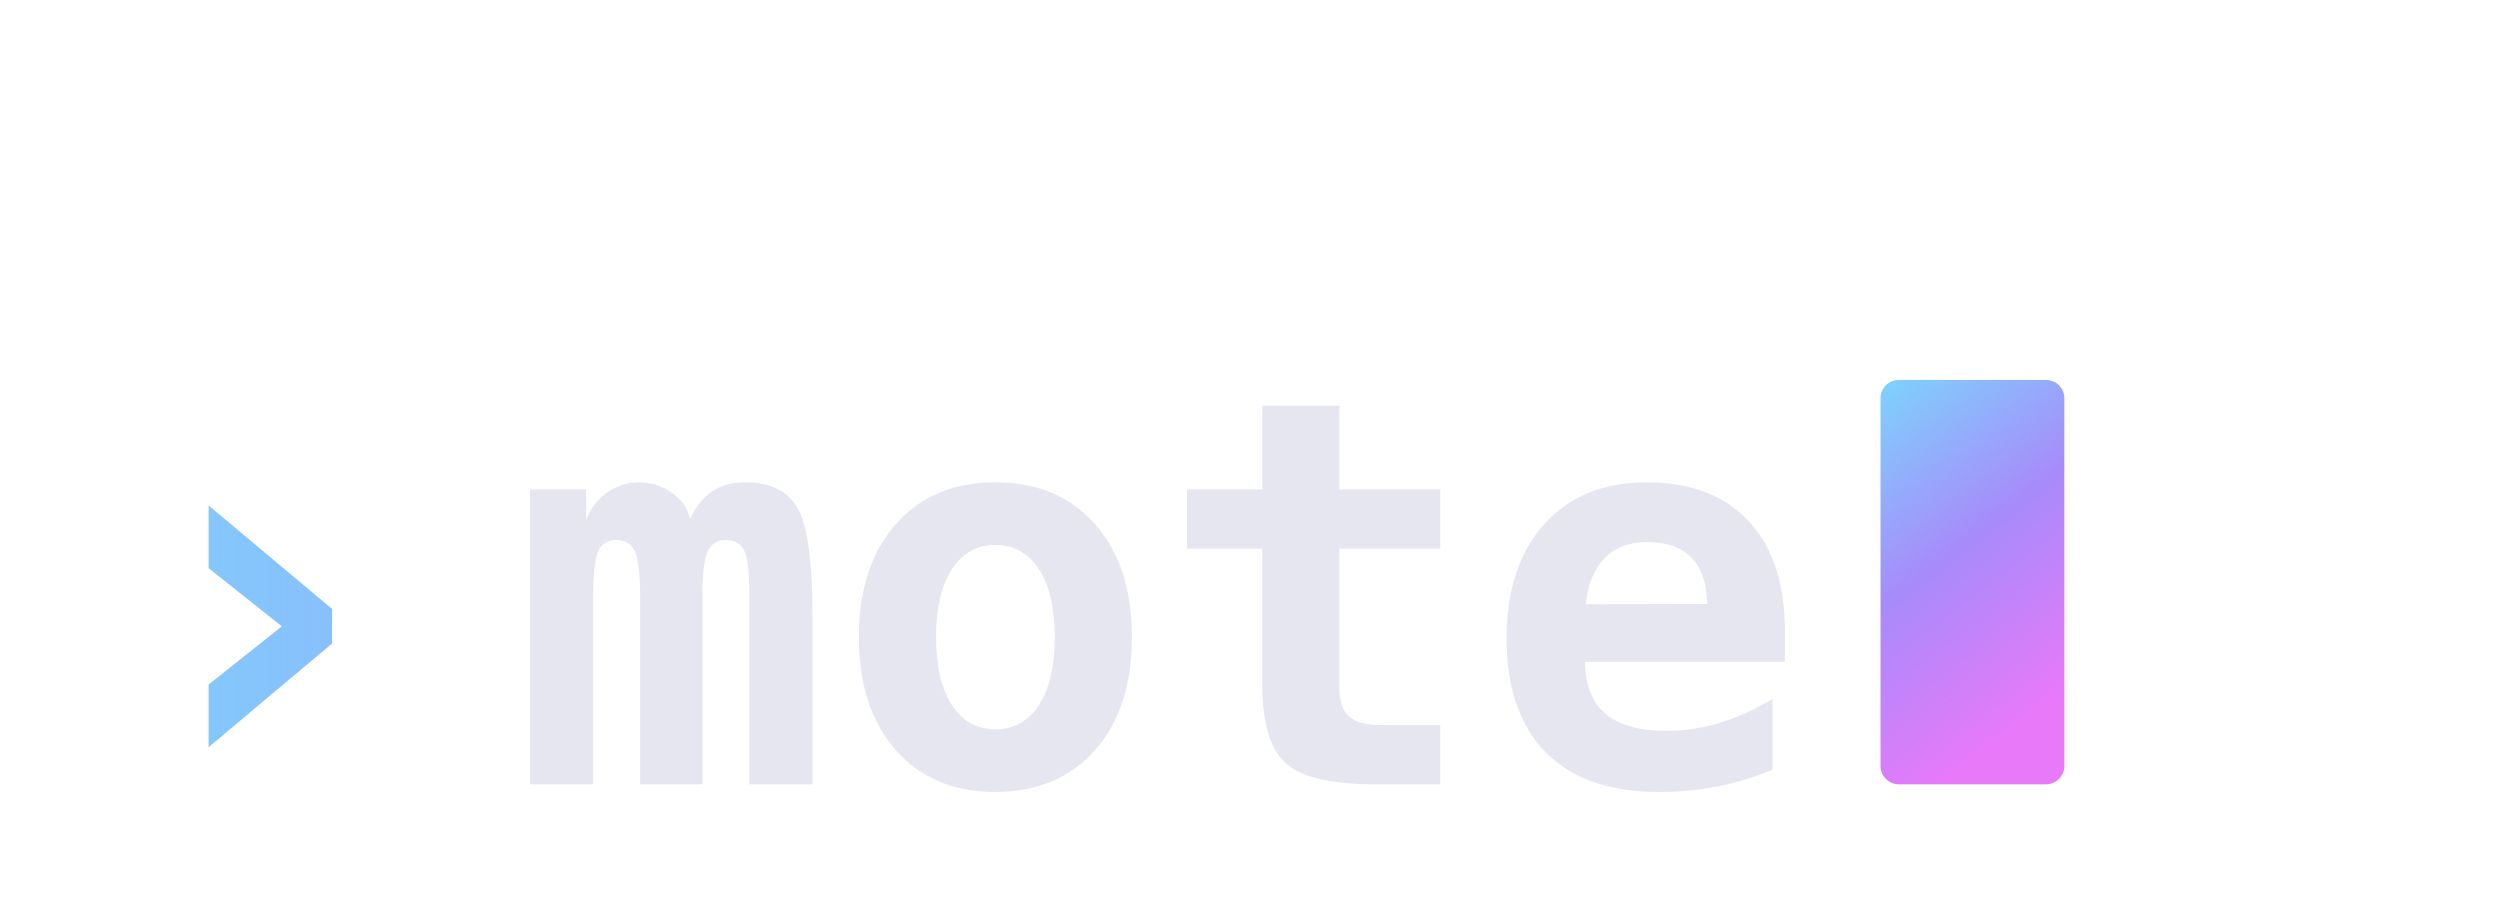
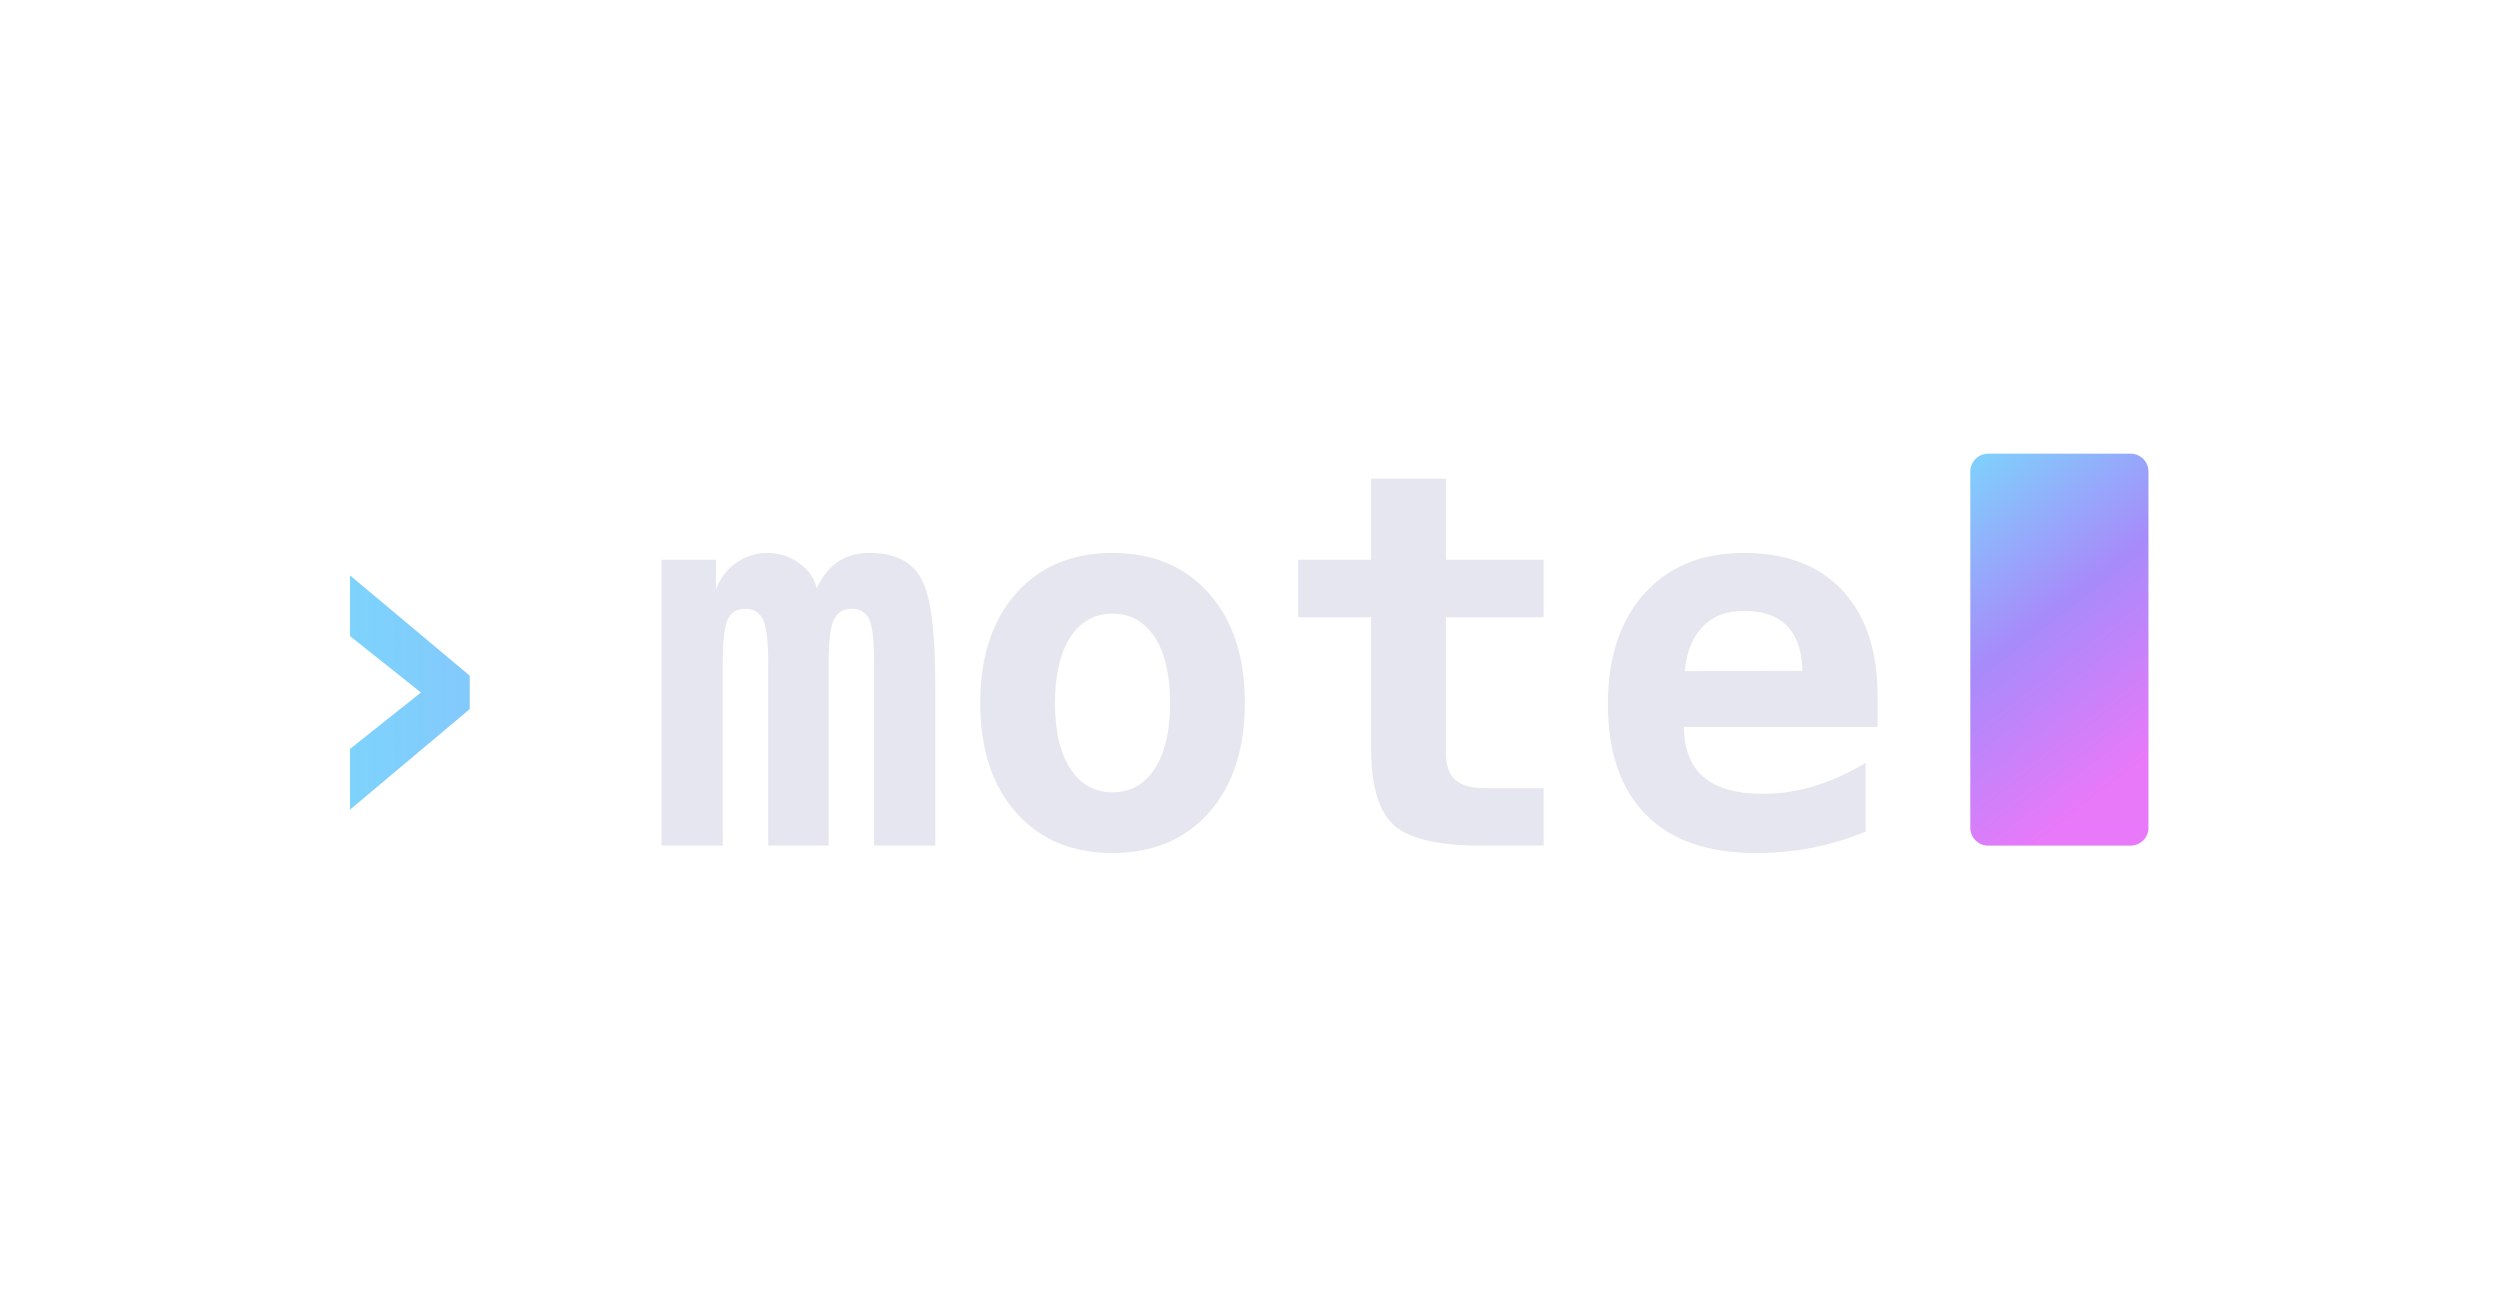
- <svg xmlns="http://www.w3.org/2000/svg" viewBox="0 0 408 150" width="408" height="150" role="img" aria-label="mote">
+ <svg xmlns="http://www.w3.org/2000/svg" viewBox="0 0 421 220" width="421" height="220" role="img" aria-label="mote">
  <defs>
-     <linearGradient id="word" gradientUnits="userSpaceOnUse" x1="0" y1="0" x2="408" y2="0">
+     <linearGradient id="word" gradientUnits="userSpaceOnUse" x1="18.0" y1="0" x2="320.9" y2="0">
      <stop offset="0" stop-color="#7dd3fc" />
      <stop offset="0.5" stop-color="#a78bfa" />
      <stop offset="1" stop-color="#e879f9" />
    </linearGradient>
    <linearGradient id="cursor" x1="0" y1="0" x2="0.35" y2="1">
      <stop offset="0" stop-color="#7dd3fc" />
      <stop offset="0.5" stop-color="#a78bfa" />
      <stop offset="1" stop-color="#e879f9" />
    </linearGradient>
  </defs>
-   <path d="M34.047 82.496 54.199 99.383V105.012L34.047 121.941V111.715L45.992 102.219L34.047 92.723Z" fill="url(#word)" />
-   <path d="M112.629 84.688Q114.047 81.637 116.238 80.176Q118.43 78.715 121.609 78.715Q127.84 78.715 130.225 83.012Q132.609 87.309 132.609 100.887V128.0H122.297V97.105Q122.297 91.734 121.48 89.93Q120.664 88.125 118.516 88.125Q116.367 88.125 115.508 89.973Q114.648 91.82 114.648 97.105V128.0H104.465V97.105Q104.465 91.82 103.605 89.973Q102.746 88.125 100.598 88.125Q98.449 88.125 97.633 89.93Q96.816 91.734 96.816 97.105V128.0H86.504V79.875H95.656V84.859Q96.73 82.023 99.094 80.369Q101.457 78.715 104.379 78.715Q107.301 78.715 109.707 80.455Q112.113 82.195 112.629 84.688ZM162.43 88.941Q157.918 88.941 155.34 92.916Q152.762 96.891 152.762 103.98Q152.762 111.07 155.34 115.045Q157.918 119.02 162.43 119.02Q166.984 119.02 169.562 115.045Q172.141 111.07 172.141 103.98Q172.141 96.891 169.562 92.916Q166.984 88.941 162.43 88.941ZM140.172 103.98Q140.172 92.336 146.209 85.525Q152.246 78.715 162.43 78.715Q172.656 78.715 178.693 85.525Q184.73 92.336 184.73 103.98Q184.73 115.625 178.693 122.436Q172.656 129.246 162.43 129.246Q152.246 129.246 146.209 122.436Q140.172 115.625 140.172 103.98ZM218.59 66.211V79.875H235.047V89.543H218.59V112.316Q218.59 115.539 220.158 116.936Q221.727 118.332 225.379 118.332H235.047V128.0H224.477Q213.648 128.0 209.824 124.541Q206.0 121.082 206.0 111.715V89.543H193.711V79.875H206.0V66.211ZM289.273 125.637Q284.891 127.441 280.336 128.344Q275.781 129.246 270.711 129.246Q258.637 129.246 252.256 122.779Q245.875 116.312 245.875 104.152Q245.875 92.379 252.02 85.547Q258.164 78.715 268.777 78.715Q279.477 78.715 285.385 85.053Q291.293 91.391 291.293 102.906V108.02H258.68Q258.723 113.691 262.031 116.484Q265.34 119.277 271.914 119.277Q276.254 119.277 280.465 118.031Q284.676 116.785 289.273 114.078ZM278.617 98.566Q278.531 93.582 276.061 91.025Q273.59 88.469 268.777 88.469Q264.438 88.469 261.859 91.111Q259.281 93.754 258.809 98.609Z" fill="#e6e6f0" />
-   <rect x="306.9" y="62" width="30" height="66" rx="3" fill="url(#cursor)">
-     <animate attributeName="opacity" values="1;0" dur="1.06s" calcMode="discrete" repeatCount="indefinite" />
-   </rect>
-   <circle cx="312.9" cy="68" r="5.8" fill="#fbbf24" opacity="0">
-     <animate attributeName="cy" values="68;10" dur="2.4s" begin="0.0s" repeatCount="indefinite" />
-     <animate attributeName="cx" values="312.9;338.9" dur="2.4s" begin="0.0s" repeatCount="indefinite" />
-     <animate attributeName="opacity" values="0;1;0.8;0" keyTimes="0;0.15;0.6;1" dur="2.4s" begin="0.0s" repeatCount="indefinite" />
-     <animate attributeName="r" values="5.8;2.6" dur="2.4s" begin="0.0s" repeatCount="indefinite" />
-   </circle>
-   <circle cx="324.9" cy="68" r="4.2" fill="#fbbf24" opacity="0">
-     <animate attributeName="cy" values="68;-2" dur="2.9s" begin="0.6s" repeatCount="indefinite" />
-     <animate attributeName="cx" values="324.9;368.9" dur="2.9s" begin="0.6s" repeatCount="indefinite" />
-     <animate attributeName="opacity" values="0;1;0.8;0" keyTimes="0;0.15;0.6;1" dur="2.9s" begin="0.6s" repeatCount="indefinite" />
-     <animate attributeName="r" values="4.2;1.9" dur="2.9s" begin="0.6s" repeatCount="indefinite" />
-   </circle>
-   <circle cx="318.9" cy="68" r="3.4" fill="#fbbf24" opacity="0">
-     <animate attributeName="cy" values="68;18" dur="2.2s" begin="1.2s" repeatCount="indefinite" />
-     <animate attributeName="cx" values="318.9;330.9" dur="2.2s" begin="1.2s" repeatCount="indefinite" />
-     <animate attributeName="opacity" values="0;1;0.8;0" keyTimes="0;0.15;0.6;1" dur="2.2s" begin="1.2s" repeatCount="indefinite" />
-     <animate attributeName="r" values="3.4;1.5" dur="2.2s" begin="1.2s" repeatCount="indefinite" />
-   </circle>
-   <circle cx="330.9" cy="68" r="2.9" fill="#fbbf24" opacity="0">
-     <animate attributeName="cy" values="68;4" dur="3.1s" begin="1.7s" repeatCount="indefinite" />
-     <animate attributeName="cx" values="330.9;388.9" dur="3.1s" begin="1.7s" repeatCount="indefinite" />
-     <animate attributeName="opacity" values="0;1;0.8;0" keyTimes="0;0.15;0.6;1" dur="3.1s" begin="1.7s" repeatCount="indefinite" />
-     <animate attributeName="r" values="2.9;1.3" dur="3.1s" begin="1.7s" repeatCount="indefinite" />
-   </circle>
-   <circle cx="314.9" cy="68" r="2.4" fill="#fbbf24" opacity="0">
-     <animate attributeName="cy" values="68;-8" dur="2.7s" begin="2.3s" repeatCount="indefinite" />
-     <animate attributeName="cx" values="314.9;348.9" dur="2.7s" begin="2.3s" repeatCount="indefinite" />
-     <animate attributeName="opacity" values="0;1;0.8;0" keyTimes="0;0.15;0.6;1" dur="2.7s" begin="2.3s" repeatCount="indefinite" />
-     <animate attributeName="r" values="2.4;1.1" dur="2.7s" begin="2.3s" repeatCount="indefinite" />
-   </circle>
-   <circle cx="326.9" cy="68" r="4.6" fill="#fbbf24" opacity="0">
-     <animate attributeName="cy" values="68;22" dur="2.5s" begin="0.3s" repeatCount="indefinite" />
-     <animate attributeName="cx" values="326.9;376.9" dur="2.5s" begin="0.3s" repeatCount="indefinite" />
-     <animate attributeName="opacity" values="0;1;0.8;0" keyTimes="0;0.15;0.6;1" dur="2.5s" begin="0.3s" repeatCount="indefinite" />
-     <animate attributeName="r" values="4.6;2.1" dur="2.5s" begin="0.3s" repeatCount="indefinite" />
-   </circle>
+   <g transform="translate(40.9 142.4)">
+     <path d="M18.047 -45.504 38.199 -28.617V-22.988L18.047 -6.059V-16.285L29.992 -25.781L18.047 -35.277Z" fill="url(#word)" />
+     <path d="M96.629 -43.312Q98.047 -46.363 100.238 -47.824Q102.43 -49.285 105.609 -49.285Q111.84 -49.285 114.225 -44.988Q116.609 -40.691 116.609 -27.113V0.0H106.297V-30.895Q106.297 -36.266 105.48 -38.07Q104.664 -39.875 102.516 -39.875Q100.367 -39.875 99.508 -38.027Q98.648 -36.18 98.648 -30.895V0.0H88.465V-30.895Q88.465 -36.18 87.605 -38.027Q86.746 -39.875 84.598 -39.875Q82.449 -39.875 81.633 -38.07Q80.816 -36.266 80.816 -30.895V0.0H70.504V-48.125H79.656V-43.141Q80.73 -45.977 83.094 -47.631Q85.457 -49.285 88.379 -49.285Q91.301 -49.285 93.707 -47.545Q96.113 -45.805 96.629 -43.312ZM146.43 -39.059Q141.918 -39.059 139.34 -35.084Q136.762 -31.109 136.762 -24.02Q136.762 -16.93 139.34 -12.955Q141.918 -8.98 146.43 -8.98Q150.984 -8.98 153.562 -12.955Q156.141 -16.93 156.141 -24.02Q156.141 -31.109 153.562 -35.084Q150.984 -39.059 146.43 -39.059ZM124.172 -24.02Q124.172 -35.664 130.209 -42.475Q136.246 -49.285 146.43 -49.285Q156.656 -49.285 162.693 -42.475Q168.73 -35.664 168.73 -24.02Q168.73 -12.375 162.693 -5.564Q156.656 1.246 146.43 1.246Q136.246 1.246 130.209 -5.564Q124.172 -12.375 124.172 -24.02ZM202.59 -61.789V-48.125H219.047V-38.457H202.59V-15.684Q202.59 -12.461 204.158 -11.064Q205.727 -9.668 209.379 -9.668H219.047V0.0H208.477Q197.648 0.0 193.824 -3.459Q190.0 -6.918 190.0 -16.285V-38.457H177.711V-48.125H190.0V-61.789ZM273.273 -2.363Q268.891 -0.559 264.336 0.344Q259.781 1.246 254.711 1.246Q242.637 1.246 236.256 -5.221Q229.875 -11.688 229.875 -23.848Q229.875 -35.621 236.02 -42.453Q242.164 -49.285 252.777 -49.285Q263.477 -49.285 269.385 -42.947Q275.293 -36.609 275.293 -25.094V-19.98H242.68Q242.723 -14.309 246.031 -11.516Q249.34 -8.723 255.914 -8.723Q260.254 -8.723 264.465 -9.969Q268.676 -11.215 273.273 -13.922ZM262.617 -29.434Q262.531 -34.418 260.061 -36.975Q257.59 -39.531 252.777 -39.531Q248.438 -39.531 245.859 -36.889Q243.281 -34.246 242.809 -29.391Z" fill="#e6e6f0" />
+     <rect x="290.9" y="-66" width="30" height="66" rx="3" fill="url(#cursor)">
+       <animate attributeName="opacity" values="1;0" dur="1.06s" calcMode="discrete" repeatCount="indefinite" />
+     </rect>
+     <circle cx="296.9" cy="-60" r="5.8" fill="#fbbf24" opacity="0">
+       <animate attributeName="cy" values="-60;-118" dur="2.4s" begin="0.0s" repeatCount="indefinite" />
+       <animate attributeName="cx" values="296.9;322.9" dur="2.4s" begin="0.0s" repeatCount="indefinite" />
+       <animate attributeName="opacity" values="0;1;0.8;0" keyTimes="0;0.15;0.6;1" dur="2.4s" begin="0.0s" repeatCount="indefinite" />
+       <animate attributeName="r" values="5.8;2.6" dur="2.4s" begin="0.0s" repeatCount="indefinite" />
+     </circle>
+     <circle cx="308.9" cy="-60" r="4.2" fill="#fbbf24" opacity="0">
+       <animate attributeName="cy" values="-60;-130" dur="2.9s" begin="0.6s" repeatCount="indefinite" />
+       <animate attributeName="cx" values="308.9;352.9" dur="2.9s" begin="0.6s" repeatCount="indefinite" />
+       <animate attributeName="opacity" values="0;1;0.8;0" keyTimes="0;0.15;0.6;1" dur="2.9s" begin="0.6s" repeatCount="indefinite" />
+       <animate attributeName="r" values="4.2;1.9" dur="2.9s" begin="0.6s" repeatCount="indefinite" />
+     </circle>
+     <circle cx="302.9" cy="-60" r="3.4" fill="#fbbf24" opacity="0">
+       <animate attributeName="cy" values="-60;-110" dur="2.2s" begin="1.2s" repeatCount="indefinite" />
+       <animate attributeName="cx" values="302.9;314.9" dur="2.2s" begin="1.2s" repeatCount="indefinite" />
+       <animate attributeName="opacity" values="0;1;0.8;0" keyTimes="0;0.15;0.6;1" dur="2.2s" begin="1.2s" repeatCount="indefinite" />
+       <animate attributeName="r" values="3.4;1.5" dur="2.2s" begin="1.2s" repeatCount="indefinite" />
+     </circle>
+     <circle cx="314.9" cy="-60" r="2.9" fill="#fbbf24" opacity="0">
+       <animate attributeName="cy" values="-60;-124" dur="3.1s" begin="1.7s" repeatCount="indefinite" />
+       <animate attributeName="cx" values="314.9;372.9" dur="3.1s" begin="1.7s" repeatCount="indefinite" />
+       <animate attributeName="opacity" values="0;1;0.8;0" keyTimes="0;0.15;0.6;1" dur="3.1s" begin="1.7s" repeatCount="indefinite" />
+       <animate attributeName="r" values="2.9;1.3" dur="3.1s" begin="1.7s" repeatCount="indefinite" />
+     </circle>
+     <circle cx="298.9" cy="-60" r="2.4" fill="#fbbf24" opacity="0">
+       <animate attributeName="cy" values="-60;-136" dur="2.7s" begin="2.3s" repeatCount="indefinite" />
+       <animate attributeName="cx" values="298.9;332.9" dur="2.7s" begin="2.3s" repeatCount="indefinite" />
+       <animate attributeName="opacity" values="0;1;0.8;0" keyTimes="0;0.15;0.6;1" dur="2.7s" begin="2.3s" repeatCount="indefinite" />
+       <animate attributeName="r" values="2.4;1.1" dur="2.7s" begin="2.3s" repeatCount="indefinite" />
+     </circle>
+     <circle cx="310.9" cy="-60" r="4.6" fill="#fbbf24" opacity="0">
+       <animate attributeName="cy" values="-60;-106" dur="2.5s" begin="0.3s" repeatCount="indefinite" />
+       <animate attributeName="cx" values="310.9;360.9" dur="2.5s" begin="0.3s" repeatCount="indefinite" />
+       <animate attributeName="opacity" values="0;1;0.8;0" keyTimes="0;0.15;0.6;1" dur="2.5s" begin="0.3s" repeatCount="indefinite" />
+       <animate attributeName="r" values="4.6;2.1" dur="2.5s" begin="0.3s" repeatCount="indefinite" />
+     </circle>
+   </g>
</svg>
